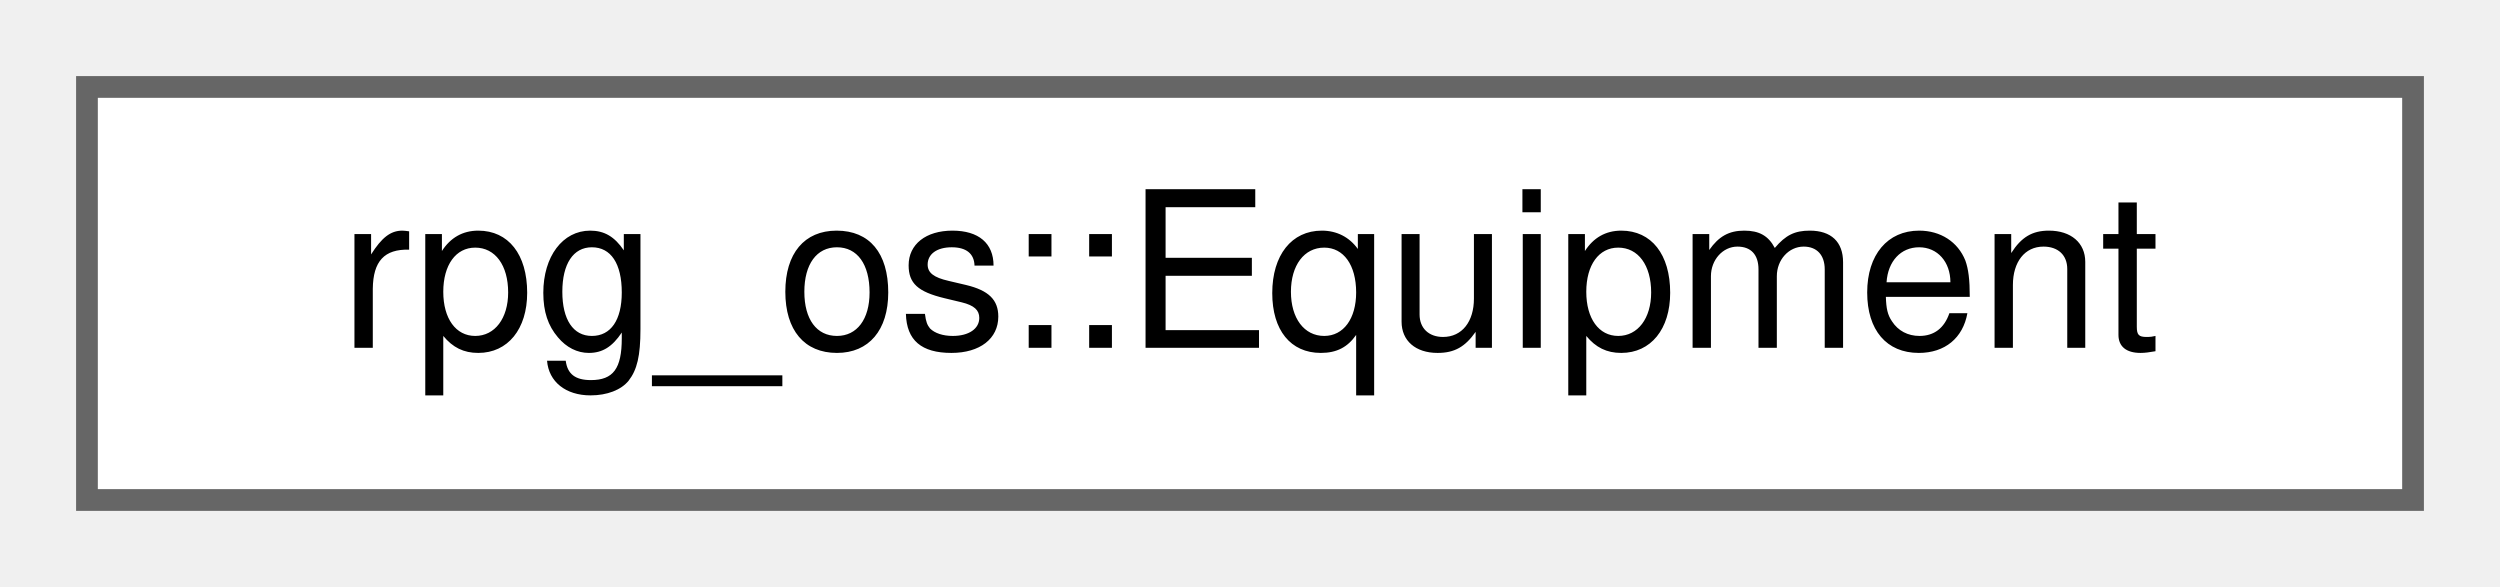
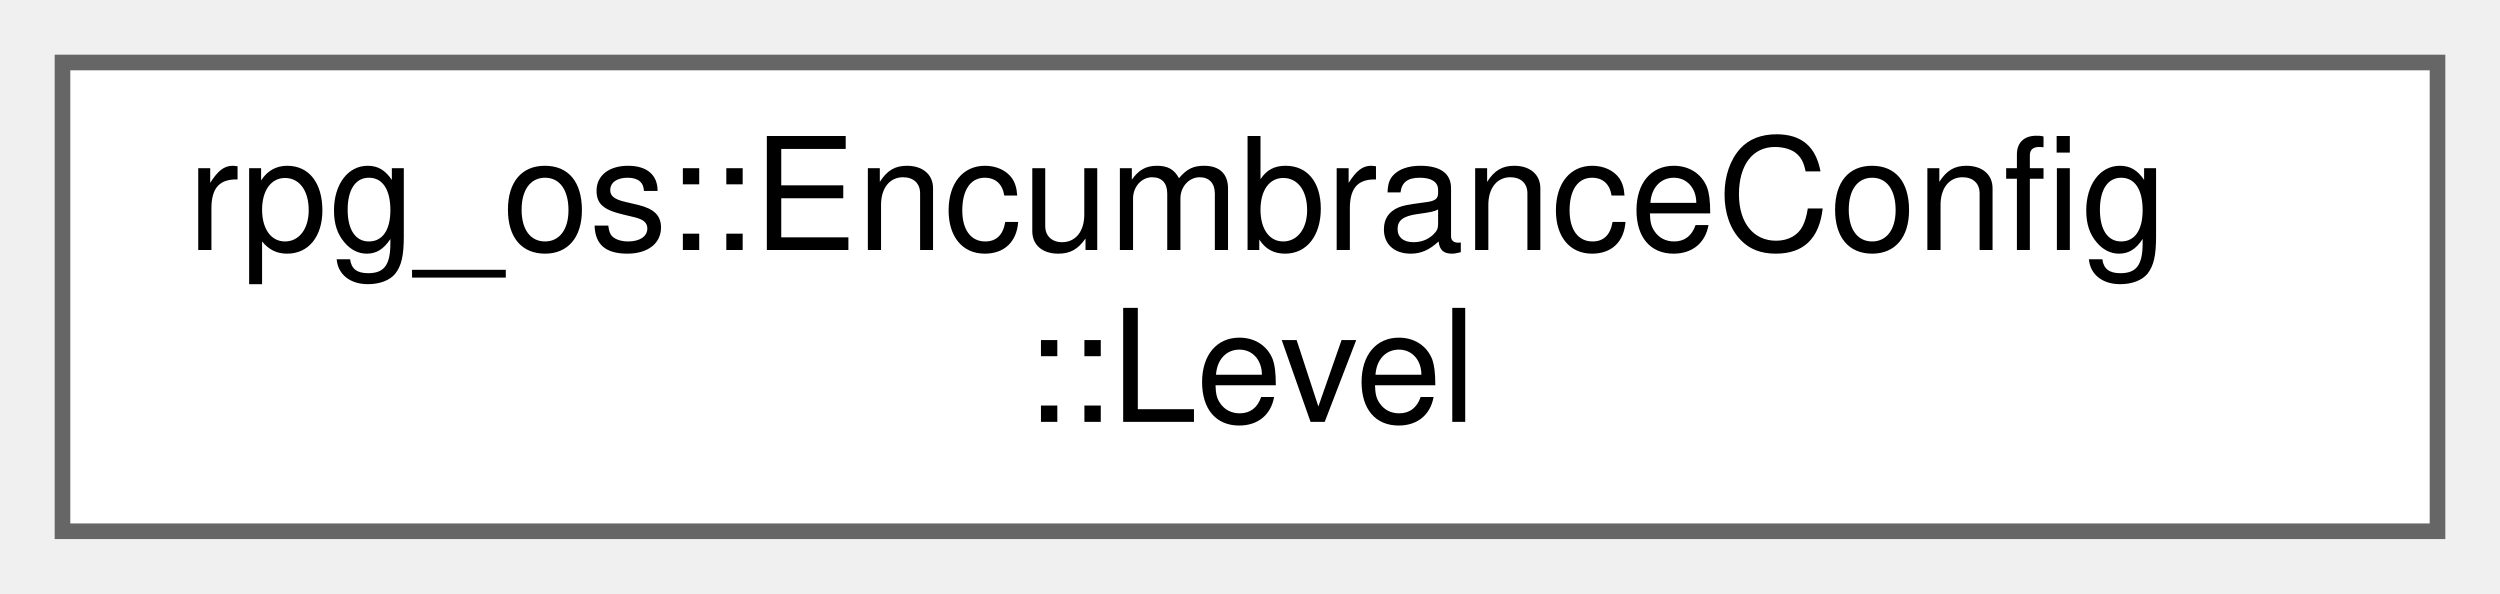
- <svg xmlns="http://www.w3.org/2000/svg" xmlns:xlink="http://www.w3.org/1999/xlink" width="115pt" height="27pt" viewBox="0.00 0.00 115.00 27.00">
-   <g id="graph0" class="graph" transform="scale(1 1) rotate(0) translate(4 23)">
+ <svg xmlns="http://www.w3.org/2000/svg" xmlns:xlink="http://www.w3.org/1999/xlink" width="160pt" height="38pt" viewBox="0.00 0.00 160.00 38.00">
+   <g id="graph0" class="graph" transform="scale(1 1) rotate(0) translate(4 34)">
    <g id="Node000000" class="node">
      <g id="a_Node000000">
-         <a xlink:href="classrpg__os_1_1Equipment.html" target="_top" xlink:title=" ">
-           <polygon fill="white" stroke="#666666" points="107,-19 0,-19 0,0 107,0 107,-19" />
-           <text text-anchor="middle" x="53.5" y="-7" font-family="Helvetica,sans-Serif" font-size="10.00">rpg_os::Equipment</text>
+         <a xlink:href="structrpg__os_1_1EncumbranceConfig_1_1Level.html" target="_top" xlink:title=" ">
+           <polygon fill="white" stroke="#666666" points="152,-30 0,-30 0,0 152,0 152,-30" />
+           <text text-anchor="start" x="8" y="-18" font-family="Helvetica,sans-Serif" font-size="10.00">rpg_os::EncumbranceConfig</text>
+           <text text-anchor="middle" x="76" y="-7" font-family="Helvetica,sans-Serif" font-size="10.00">::Level</text>
        </a>
      </g>
    </g>
  </g>
</svg>
